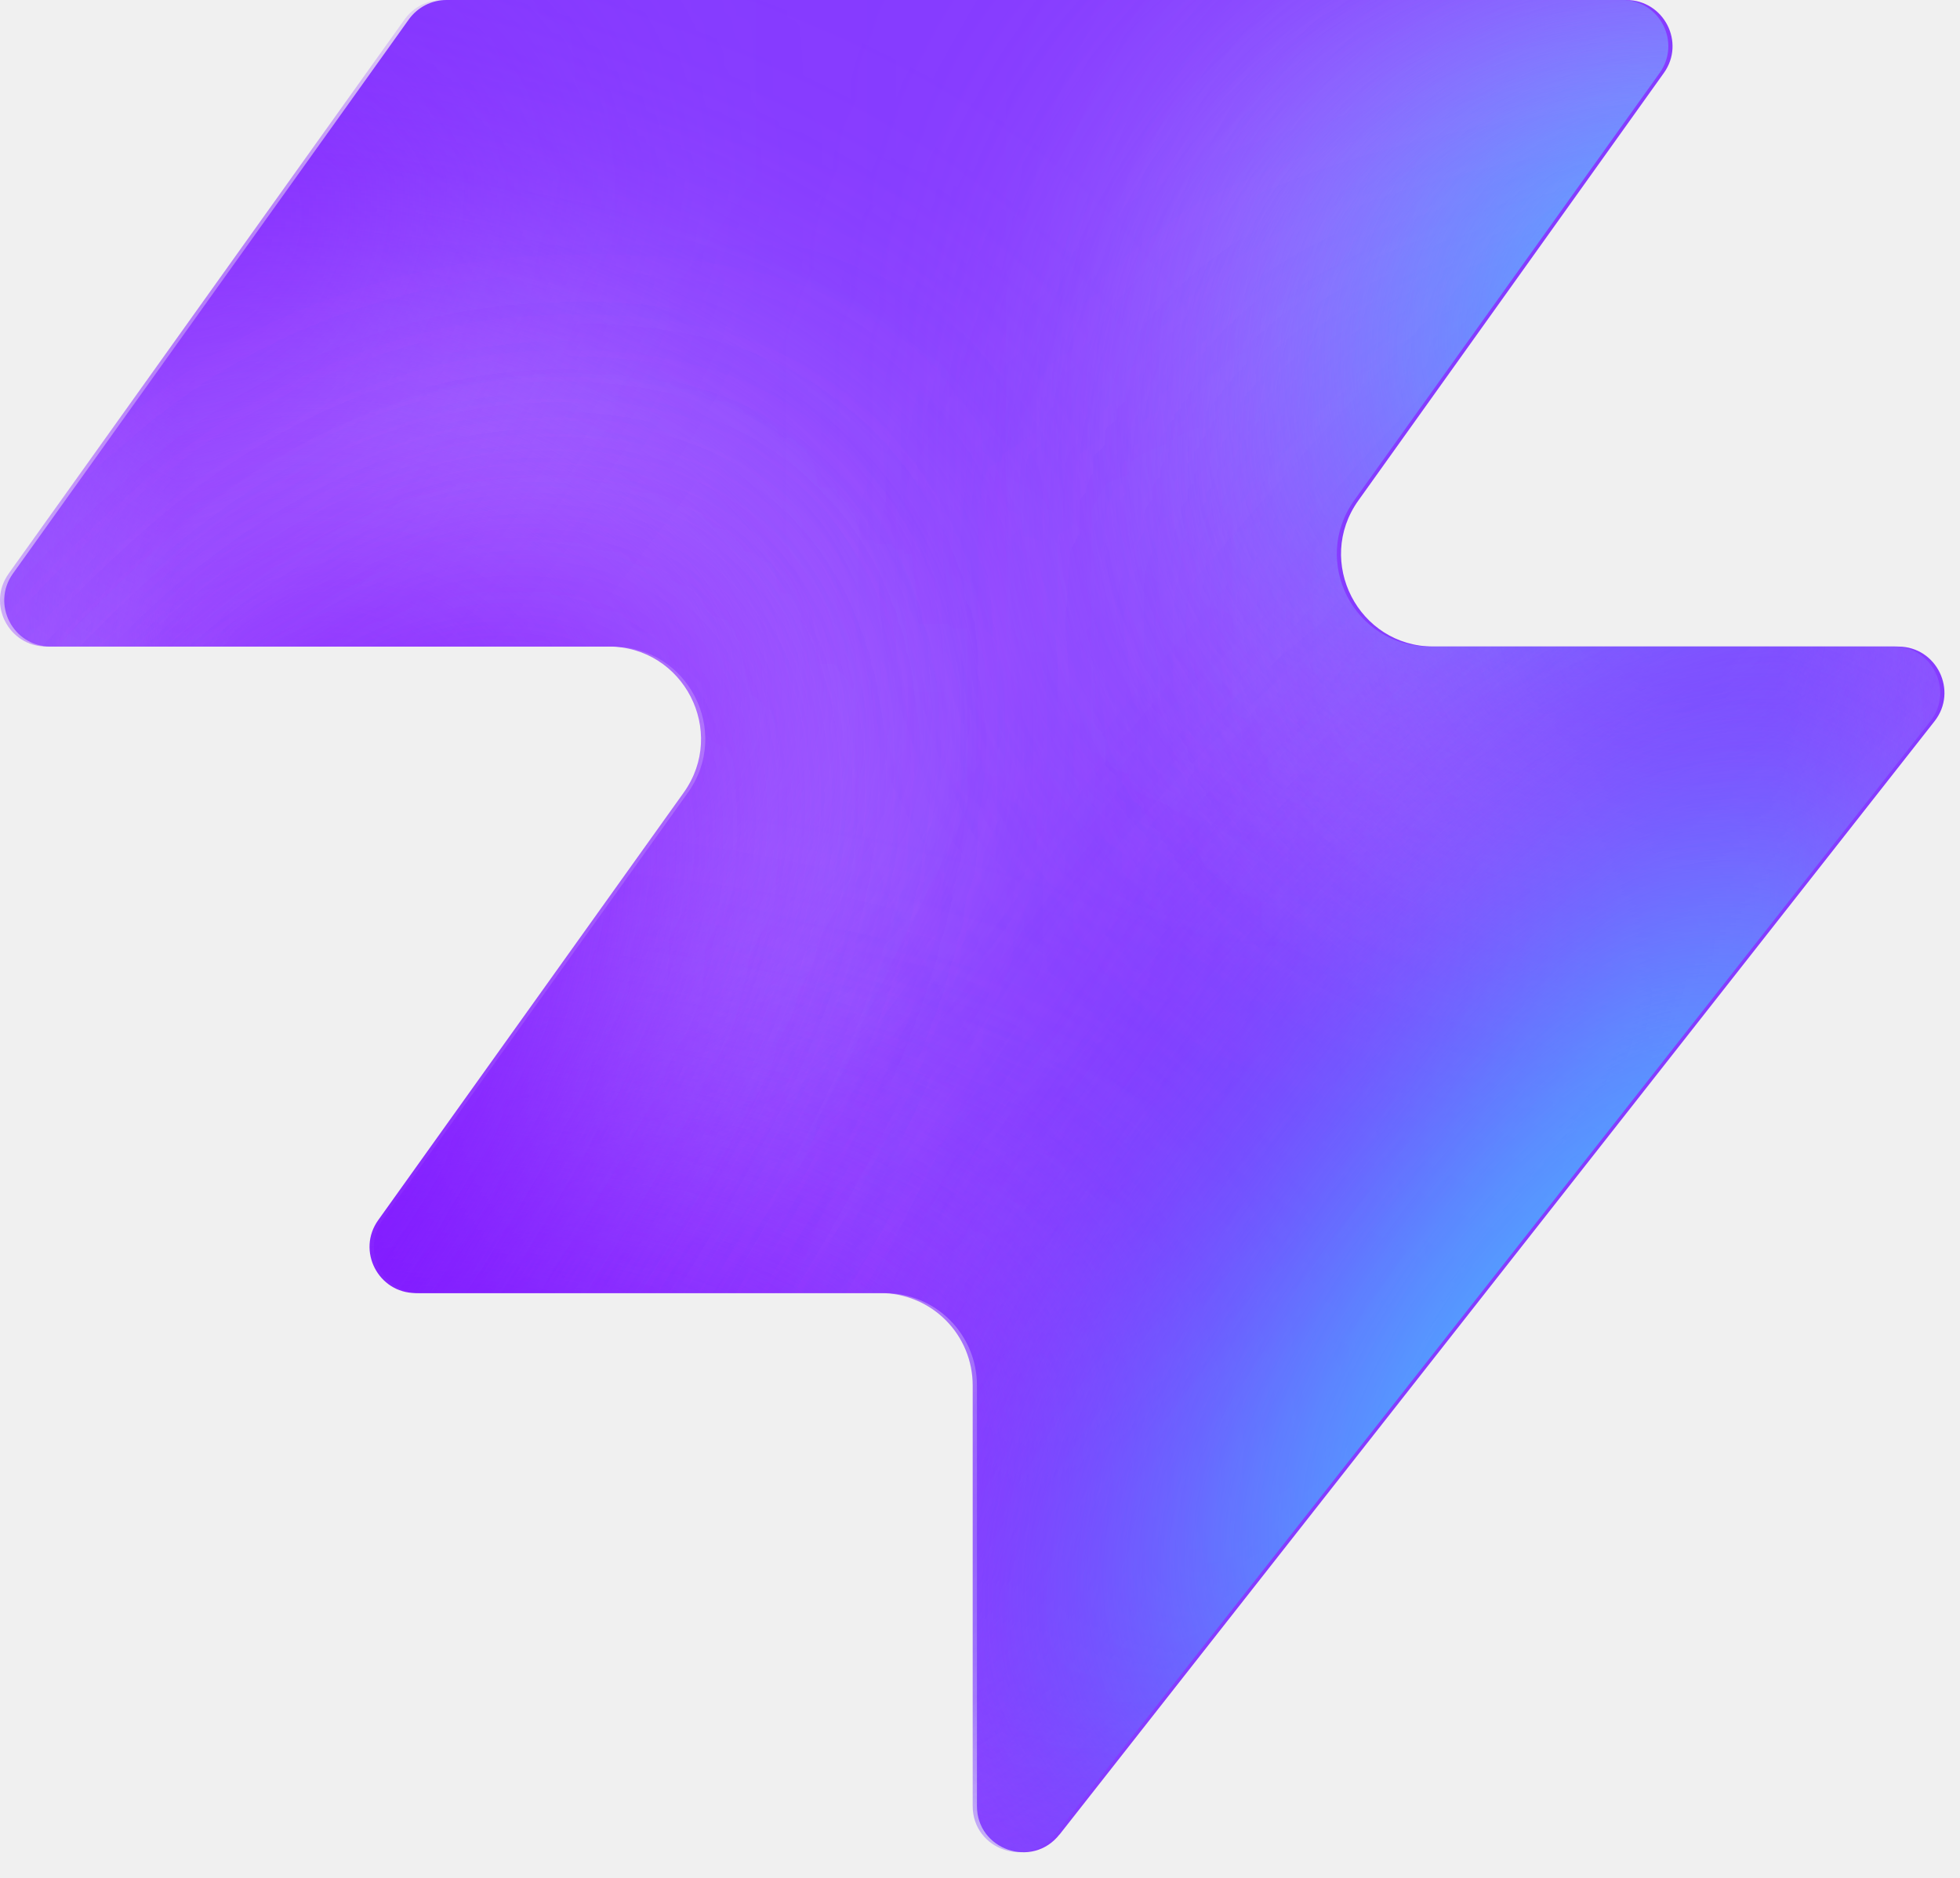
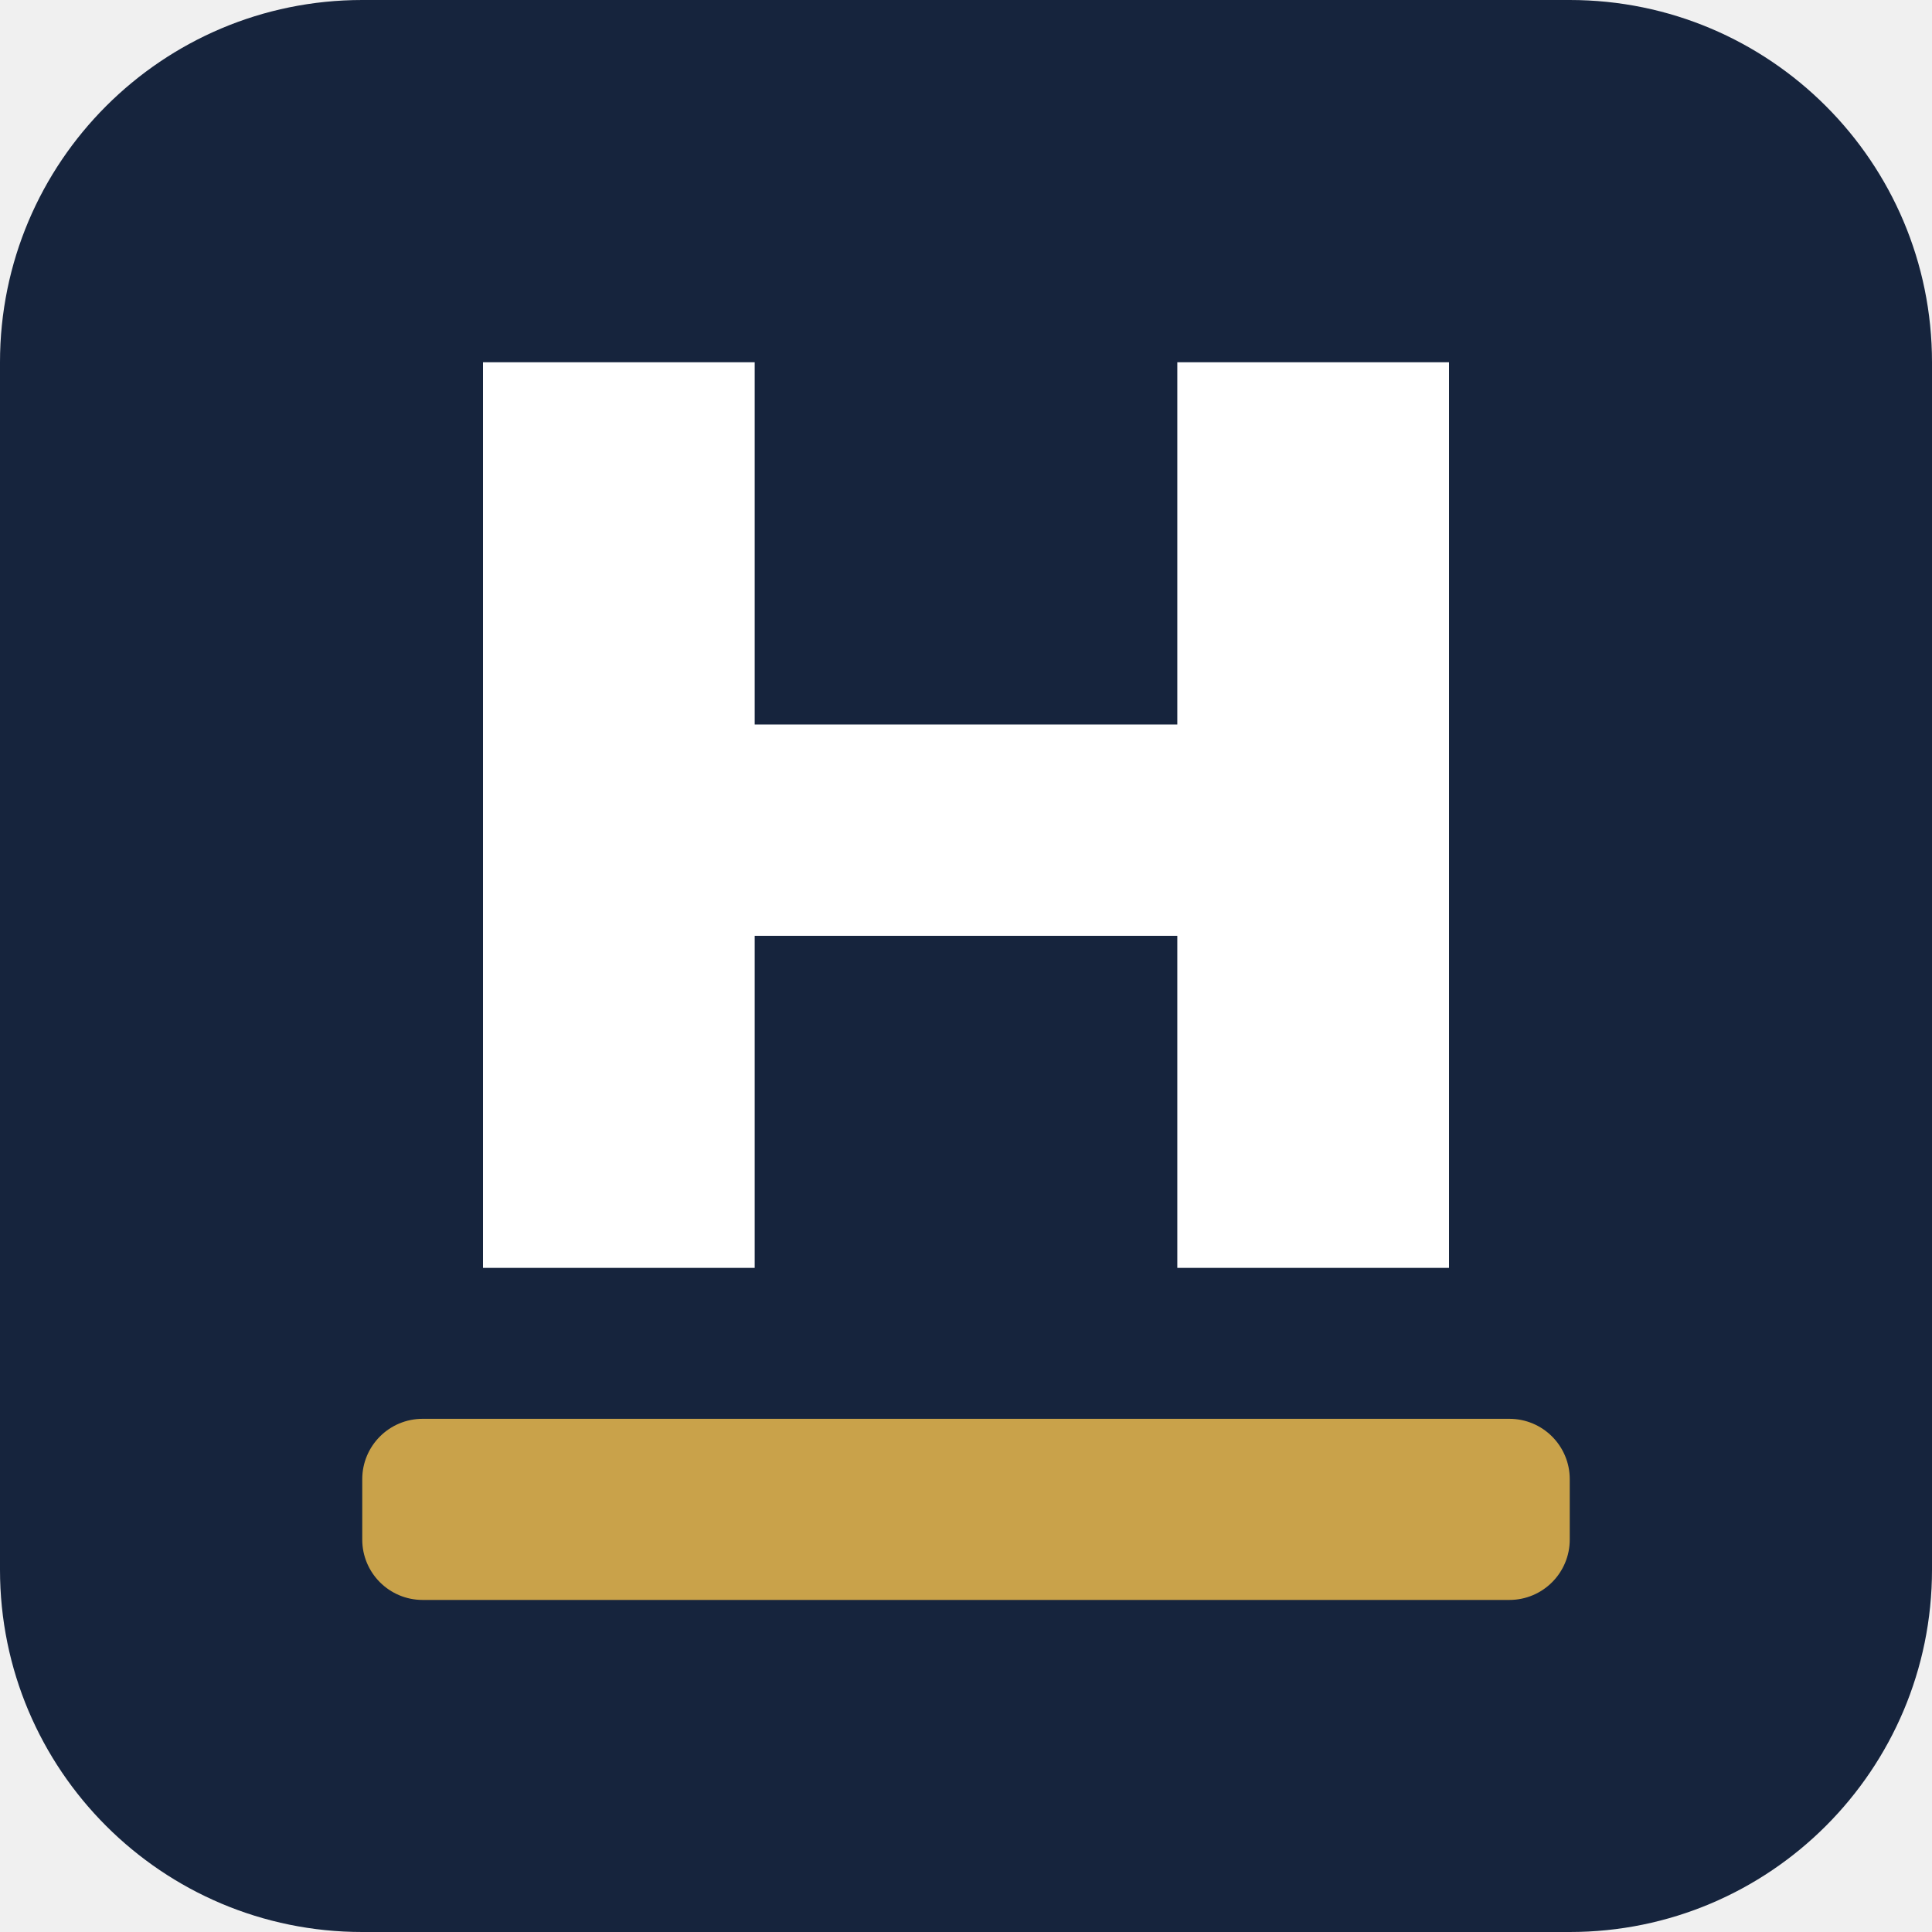
- <svg xmlns="http://www.w3.org/2000/svg" width="48" height="46" fill="none" viewBox="0 0 48 46">
-   <path fill="#863bff" d="M25.946 44.938c-.664.845-2.021.375-2.021-.698V33.937a2.26 2.26 0 0 0-2.262-2.262H10.287c-.92 0-1.456-1.04-.92-1.788l7.48-10.471c1.07-1.497 0-3.578-1.842-3.578H1.237c-.92 0-1.456-1.04-.92-1.788L10.013.474c.214-.297.556-.474.92-.474h28.894c.92 0 1.456 1.04.92 1.788l-7.48 10.471c-1.07 1.498 0 3.579 1.842 3.579h11.377c.943 0 1.473 1.088.89 1.83L25.947 44.94z" style="fill:#863bff;fill:color(display-p3 .525 .23 1);fill-opacity:1" />
-   <mask id="a" width="48" height="46" x="0" y="0" maskUnits="userSpaceOnUse" style="mask-type:alpha">
-     <path fill="#000" d="M25.842 44.938c-.664.844-2.021.375-2.021-.698V33.937a2.26 2.26 0 0 0-2.262-2.262H10.183c-.92 0-1.456-1.04-.92-1.788l7.48-10.471c1.07-1.498 0-3.579-1.842-3.579H1.133c-.92 0-1.456-1.04-.92-1.787L9.91.473c.214-.297.556-.474.92-.474h28.894c.92 0 1.456 1.04.92 1.788l-7.48 10.471c-1.07 1.498 0 3.578 1.842 3.578h11.377c.943 0 1.473 1.088.89 1.832L25.843 44.94z" style="fill:#000;fill-opacity:1" />
-   </mask>
-   <g mask="url(#a)">
-     <g filter="url(#b)">
-       <ellipse cx="5.508" cy="14.704" fill="#ede6ff" rx="5.508" ry="14.704" style="fill:#ede6ff;fill:color(display-p3 .927 .903 1);fill-opacity:1" transform="matrix(.00324 1 1 -.00324 -4.47 31.516)" />
-     </g>
-     <g filter="url(#c)">
-       <ellipse cx="10.399" cy="29.851" fill="#ede6ff" rx="10.399" ry="29.851" style="fill:#ede6ff;fill:color(display-p3 .927 .903 1);fill-opacity:1" transform="matrix(.00324 1 1 -.00324 -39.328 7.883)" />
-     </g>
-     <g filter="url(#d)">
-       <ellipse cx="5.508" cy="30.487" fill="#7e14ff" rx="5.508" ry="30.487" style="fill:#7e14ff;fill:color(display-p3 .492 .077 1);fill-opacity:1" transform="rotate(89.814 -25.913 -14.639)scale(1 -1)" />
-     </g>
-     <g filter="url(#e)">
-       <ellipse cx="5.508" cy="30.599" fill="#7e14ff" rx="5.508" ry="30.599" style="fill:#7e14ff;fill:color(display-p3 .492 .077 1);fill-opacity:1" transform="rotate(89.814 -32.644 -3.334)scale(1 -1)" />
-     </g>
-     <g filter="url(#f)">
-       <ellipse cx="5.508" cy="30.599" fill="#7e14ff" rx="5.508" ry="30.599" style="fill:#7e14ff;fill:color(display-p3 .492 .077 1);fill-opacity:1" transform="matrix(.00324 1 1 -.00324 -34.34 30.47)" />
-     </g>
-     <g filter="url(#g)">
-       <ellipse cx="14.072" cy="22.078" fill="#ede6ff" rx="14.072" ry="22.078" style="fill:#ede6ff;fill:color(display-p3 .927 .903 1);fill-opacity:1" transform="rotate(93.35 24.506 48.493)scale(-1 1)" />
-     </g>
-     <g filter="url(#h)">
-       <ellipse cx="3.47" cy="21.501" fill="#7e14ff" rx="3.47" ry="21.501" style="fill:#7e14ff;fill:color(display-p3 .492 .077 1);fill-opacity:1" transform="rotate(89.009 28.708 47.59)scale(-1 1)" />
-     </g>
-     <g filter="url(#i)">
-       <ellipse cx="3.47" cy="21.501" fill="#7e14ff" rx="3.47" ry="21.501" style="fill:#7e14ff;fill:color(display-p3 .492 .077 1);fill-opacity:1" transform="rotate(89.009 28.708 47.59)scale(-1 1)" />
-     </g>
-     <g filter="url(#j)">
-       <ellipse cx=".387" cy="8.972" fill="#7e14ff" rx="4.407" ry="29.108" style="fill:#7e14ff;fill:color(display-p3 .492 .077 1);fill-opacity:1" transform="rotate(39.51 .387 8.972)" />
-     </g>
-     <g filter="url(#k)">
-       <ellipse cx="47.523" cy="-6.092" fill="#7e14ff" rx="4.407" ry="29.108" style="fill:#7e14ff;fill:color(display-p3 .492 .077 1);fill-opacity:1" transform="rotate(37.892 47.523 -6.092)" />
-     </g>
-     <g filter="url(#l)">
-       <ellipse cx="41.412" cy="6.333" fill="#47bfff" rx="5.971" ry="9.665" style="fill:#47bfff;fill:color(display-p3 .28 .748 1);fill-opacity:1" transform="rotate(37.892 41.412 6.333)" />
-     </g>
-     <g filter="url(#m)">
-       <ellipse cx="-1.879" cy="38.332" fill="#7e14ff" rx="4.407" ry="29.108" style="fill:#7e14ff;fill:color(display-p3 .492 .077 1);fill-opacity:1" transform="rotate(37.892 -1.88 38.332)" />
-     </g>
-     <g filter="url(#n)">
-       <ellipse cx="-1.879" cy="38.332" fill="#7e14ff" rx="4.407" ry="29.108" style="fill:#7e14ff;fill:color(display-p3 .492 .077 1);fill-opacity:1" transform="rotate(37.892 -1.88 38.332)" />
-     </g>
-     <g filter="url(#o)">
-       <ellipse cx="35.651" cy="29.907" fill="#7e14ff" rx="4.407" ry="29.108" style="fill:#7e14ff;fill:color(display-p3 .492 .077 1);fill-opacity:1" transform="rotate(37.892 35.651 29.907)" />
-     </g>
-     <g filter="url(#p)">
-       <ellipse cx="38.418" cy="32.4" fill="#47bfff" rx="5.971" ry="15.297" style="fill:#47bfff;fill:color(display-p3 .28 .748 1);fill-opacity:1" transform="rotate(37.892 38.418 32.4)" />
-     </g>
-   </g>
-   <defs>
-     <filter id="b" width="60.045" height="41.654" x="-19.77" y="16.149" color-interpolation-filters="sRGB" filterUnits="userSpaceOnUse">
-       <feFlood flood-opacity="0" result="BackgroundImageFix" />
-       <feBlend in="SourceGraphic" in2="BackgroundImageFix" result="shape" />
-       <feGaussianBlur result="effect1_foregroundBlur_2002_17158" stdDeviation="7.659" />
-     </filter>
-     <filter id="c" width="90.34" height="51.437" x="-54.613" y="-7.533" color-interpolation-filters="sRGB" filterUnits="userSpaceOnUse">
-       <feFlood flood-opacity="0" result="BackgroundImageFix" />
-       <feBlend in="SourceGraphic" in2="BackgroundImageFix" result="shape" />
-       <feGaussianBlur result="effect1_foregroundBlur_2002_17158" stdDeviation="7.659" />
-     </filter>
-     <filter id="d" width="79.355" height="29.4" x="-49.64" y="2.03" color-interpolation-filters="sRGB" filterUnits="userSpaceOnUse">
-       <feFlood flood-opacity="0" result="BackgroundImageFix" />
-       <feBlend in="SourceGraphic" in2="BackgroundImageFix" result="shape" />
-       <feGaussianBlur result="effect1_foregroundBlur_2002_17158" stdDeviation="4.596" />
-     </filter>
-     <filter id="e" width="79.579" height="29.4" x="-45.045" y="20.029" color-interpolation-filters="sRGB" filterUnits="userSpaceOnUse">
-       <feFlood flood-opacity="0" result="BackgroundImageFix" />
-       <feBlend in="SourceGraphic" in2="BackgroundImageFix" result="shape" />
-       <feGaussianBlur result="effect1_foregroundBlur_2002_17158" stdDeviation="4.596" />
-     </filter>
-     <filter id="f" width="79.579" height="29.4" x="-43.513" y="21.178" color-interpolation-filters="sRGB" filterUnits="userSpaceOnUse">
-       <feFlood flood-opacity="0" result="BackgroundImageFix" />
-       <feBlend in="SourceGraphic" in2="BackgroundImageFix" result="shape" />
-       <feGaussianBlur result="effect1_foregroundBlur_2002_17158" stdDeviation="4.596" />
-     </filter>
-     <filter id="g" width="74.749" height="58.852" x="15.756" y="-17.901" color-interpolation-filters="sRGB" filterUnits="userSpaceOnUse">
-       <feFlood flood-opacity="0" result="BackgroundImageFix" />
-       <feBlend in="SourceGraphic" in2="BackgroundImageFix" result="shape" />
-       <feGaussianBlur result="effect1_foregroundBlur_2002_17158" stdDeviation="7.659" />
-     </filter>
-     <filter id="h" width="61.377" height="25.362" x="23.548" y="2.284" color-interpolation-filters="sRGB" filterUnits="userSpaceOnUse">
-       <feFlood flood-opacity="0" result="BackgroundImageFix" />
-       <feBlend in="SourceGraphic" in2="BackgroundImageFix" result="shape" />
-       <feGaussianBlur result="effect1_foregroundBlur_2002_17158" stdDeviation="4.596" />
-     </filter>
-     <filter id="i" width="61.377" height="25.362" x="23.548" y="2.284" color-interpolation-filters="sRGB" filterUnits="userSpaceOnUse">
-       <feFlood flood-opacity="0" result="BackgroundImageFix" />
-       <feBlend in="SourceGraphic" in2="BackgroundImageFix" result="shape" />
-       <feGaussianBlur result="effect1_foregroundBlur_2002_17158" stdDeviation="4.596" />
-     </filter>
-     <filter id="j" width="56.045" height="63.649" x="-27.636" y="-22.853" color-interpolation-filters="sRGB" filterUnits="userSpaceOnUse">
-       <feFlood flood-opacity="0" result="BackgroundImageFix" />
-       <feBlend in="SourceGraphic" in2="BackgroundImageFix" result="shape" />
-       <feGaussianBlur result="effect1_foregroundBlur_2002_17158" stdDeviation="4.596" />
-     </filter>
-     <filter id="k" width="54.814" height="64.646" x="20.116" y="-38.415" color-interpolation-filters="sRGB" filterUnits="userSpaceOnUse">
-       <feFlood flood-opacity="0" result="BackgroundImageFix" />
-       <feBlend in="SourceGraphic" in2="BackgroundImageFix" result="shape" />
-       <feGaussianBlur result="effect1_foregroundBlur_2002_17158" stdDeviation="4.596" />
-     </filter>
-     <filter id="l" width="33.541" height="35.313" x="24.641" y="-11.323" color-interpolation-filters="sRGB" filterUnits="userSpaceOnUse">
-       <feFlood flood-opacity="0" result="BackgroundImageFix" />
-       <feBlend in="SourceGraphic" in2="BackgroundImageFix" result="shape" />
-       <feGaussianBlur result="effect1_foregroundBlur_2002_17158" stdDeviation="4.596" />
-     </filter>
-     <filter id="m" width="54.814" height="64.646" x="-29.286" y="6.009" color-interpolation-filters="sRGB" filterUnits="userSpaceOnUse">
-       <feFlood flood-opacity="0" result="BackgroundImageFix" />
-       <feBlend in="SourceGraphic" in2="BackgroundImageFix" result="shape" />
-       <feGaussianBlur result="effect1_foregroundBlur_2002_17158" stdDeviation="4.596" />
-     </filter>
-     <filter id="n" width="54.814" height="64.646" x="-29.286" y="6.009" color-interpolation-filters="sRGB" filterUnits="userSpaceOnUse">
-       <feFlood flood-opacity="0" result="BackgroundImageFix" />
-       <feBlend in="SourceGraphic" in2="BackgroundImageFix" result="shape" />
-       <feGaussianBlur result="effect1_foregroundBlur_2002_17158" stdDeviation="4.596" />
-     </filter>
-     <filter id="o" width="54.814" height="64.646" x="8.244" y="-2.416" color-interpolation-filters="sRGB" filterUnits="userSpaceOnUse">
-       <feFlood flood-opacity="0" result="BackgroundImageFix" />
-       <feBlend in="SourceGraphic" in2="BackgroundImageFix" result="shape" />
-       <feGaussianBlur result="effect1_foregroundBlur_2002_17158" stdDeviation="4.596" />
-     </filter>
-     <filter id="p" width="39.409" height="43.623" x="18.713" y="10.588" color-interpolation-filters="sRGB" filterUnits="userSpaceOnUse">
-       <feFlood flood-opacity="0" result="BackgroundImageFix" />
-       <feBlend in="SourceGraphic" in2="BackgroundImageFix" result="shape" />
-       <feGaussianBlur result="effect1_foregroundBlur_2002_17158" stdDeviation="4.596" />
-     </filter>
-   </defs>
+ <svg xmlns="http://www.w3.org/2000/svg" viewBox="0 0 32 32">
+   <rect width="32" height="32" rx="6" fill="#16243d" />
+   <path fill="#fff" d="M8 6h4.5v6h7V6H24v15h-4.5v-5.5h-7V21H8z" />
+   <rect x="6" y="23.5" width="20" height="3" rx="1" fill="#c9a24a" />
</svg>
